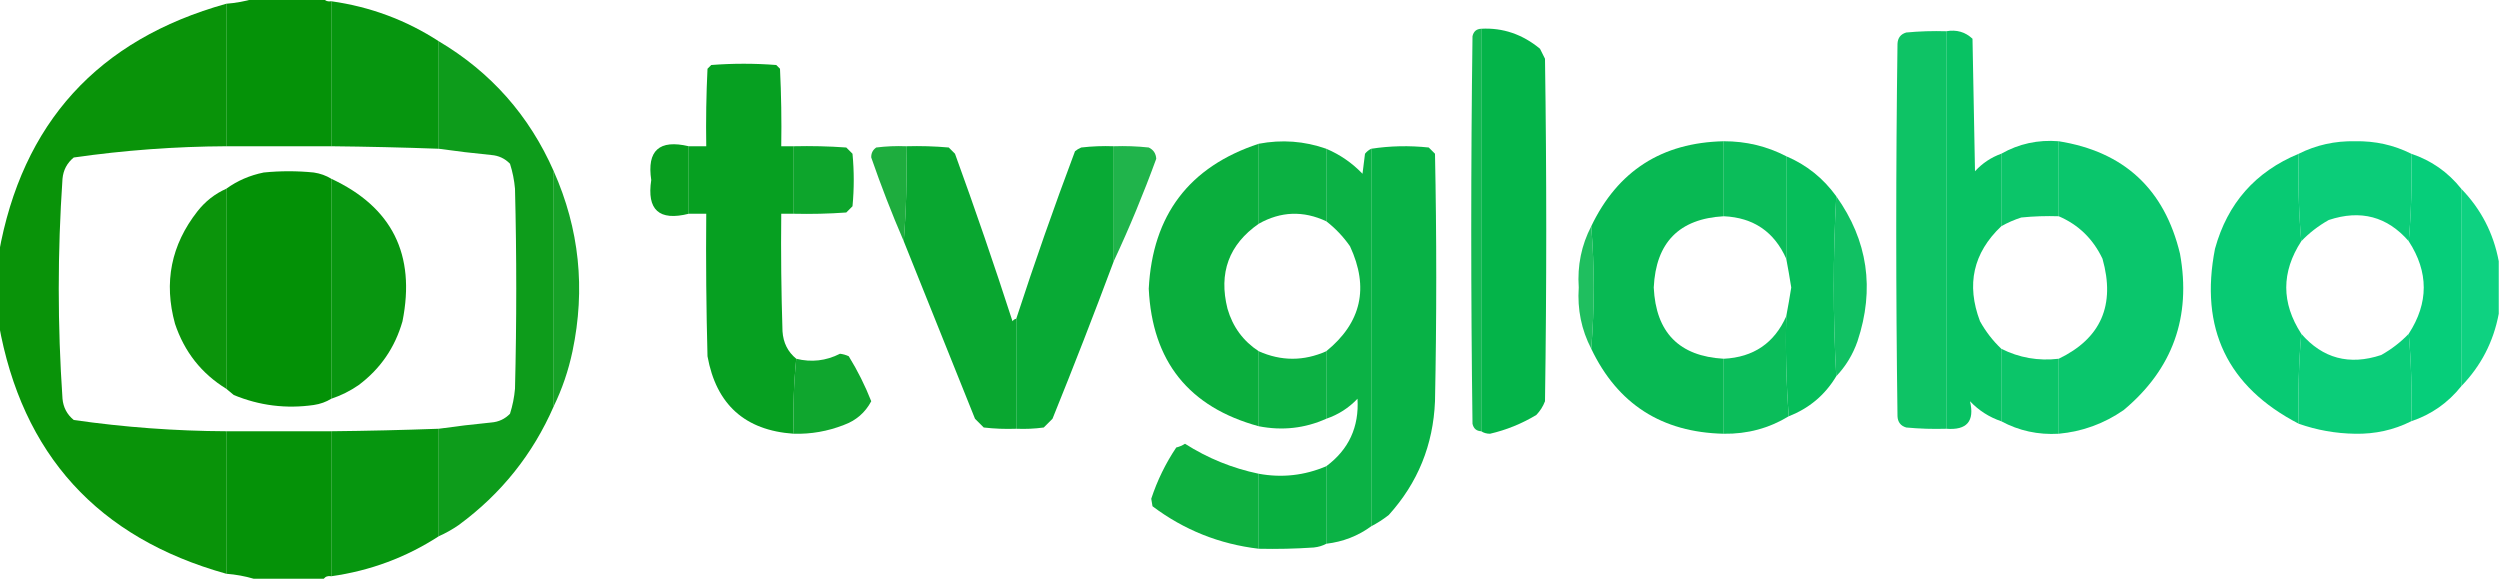
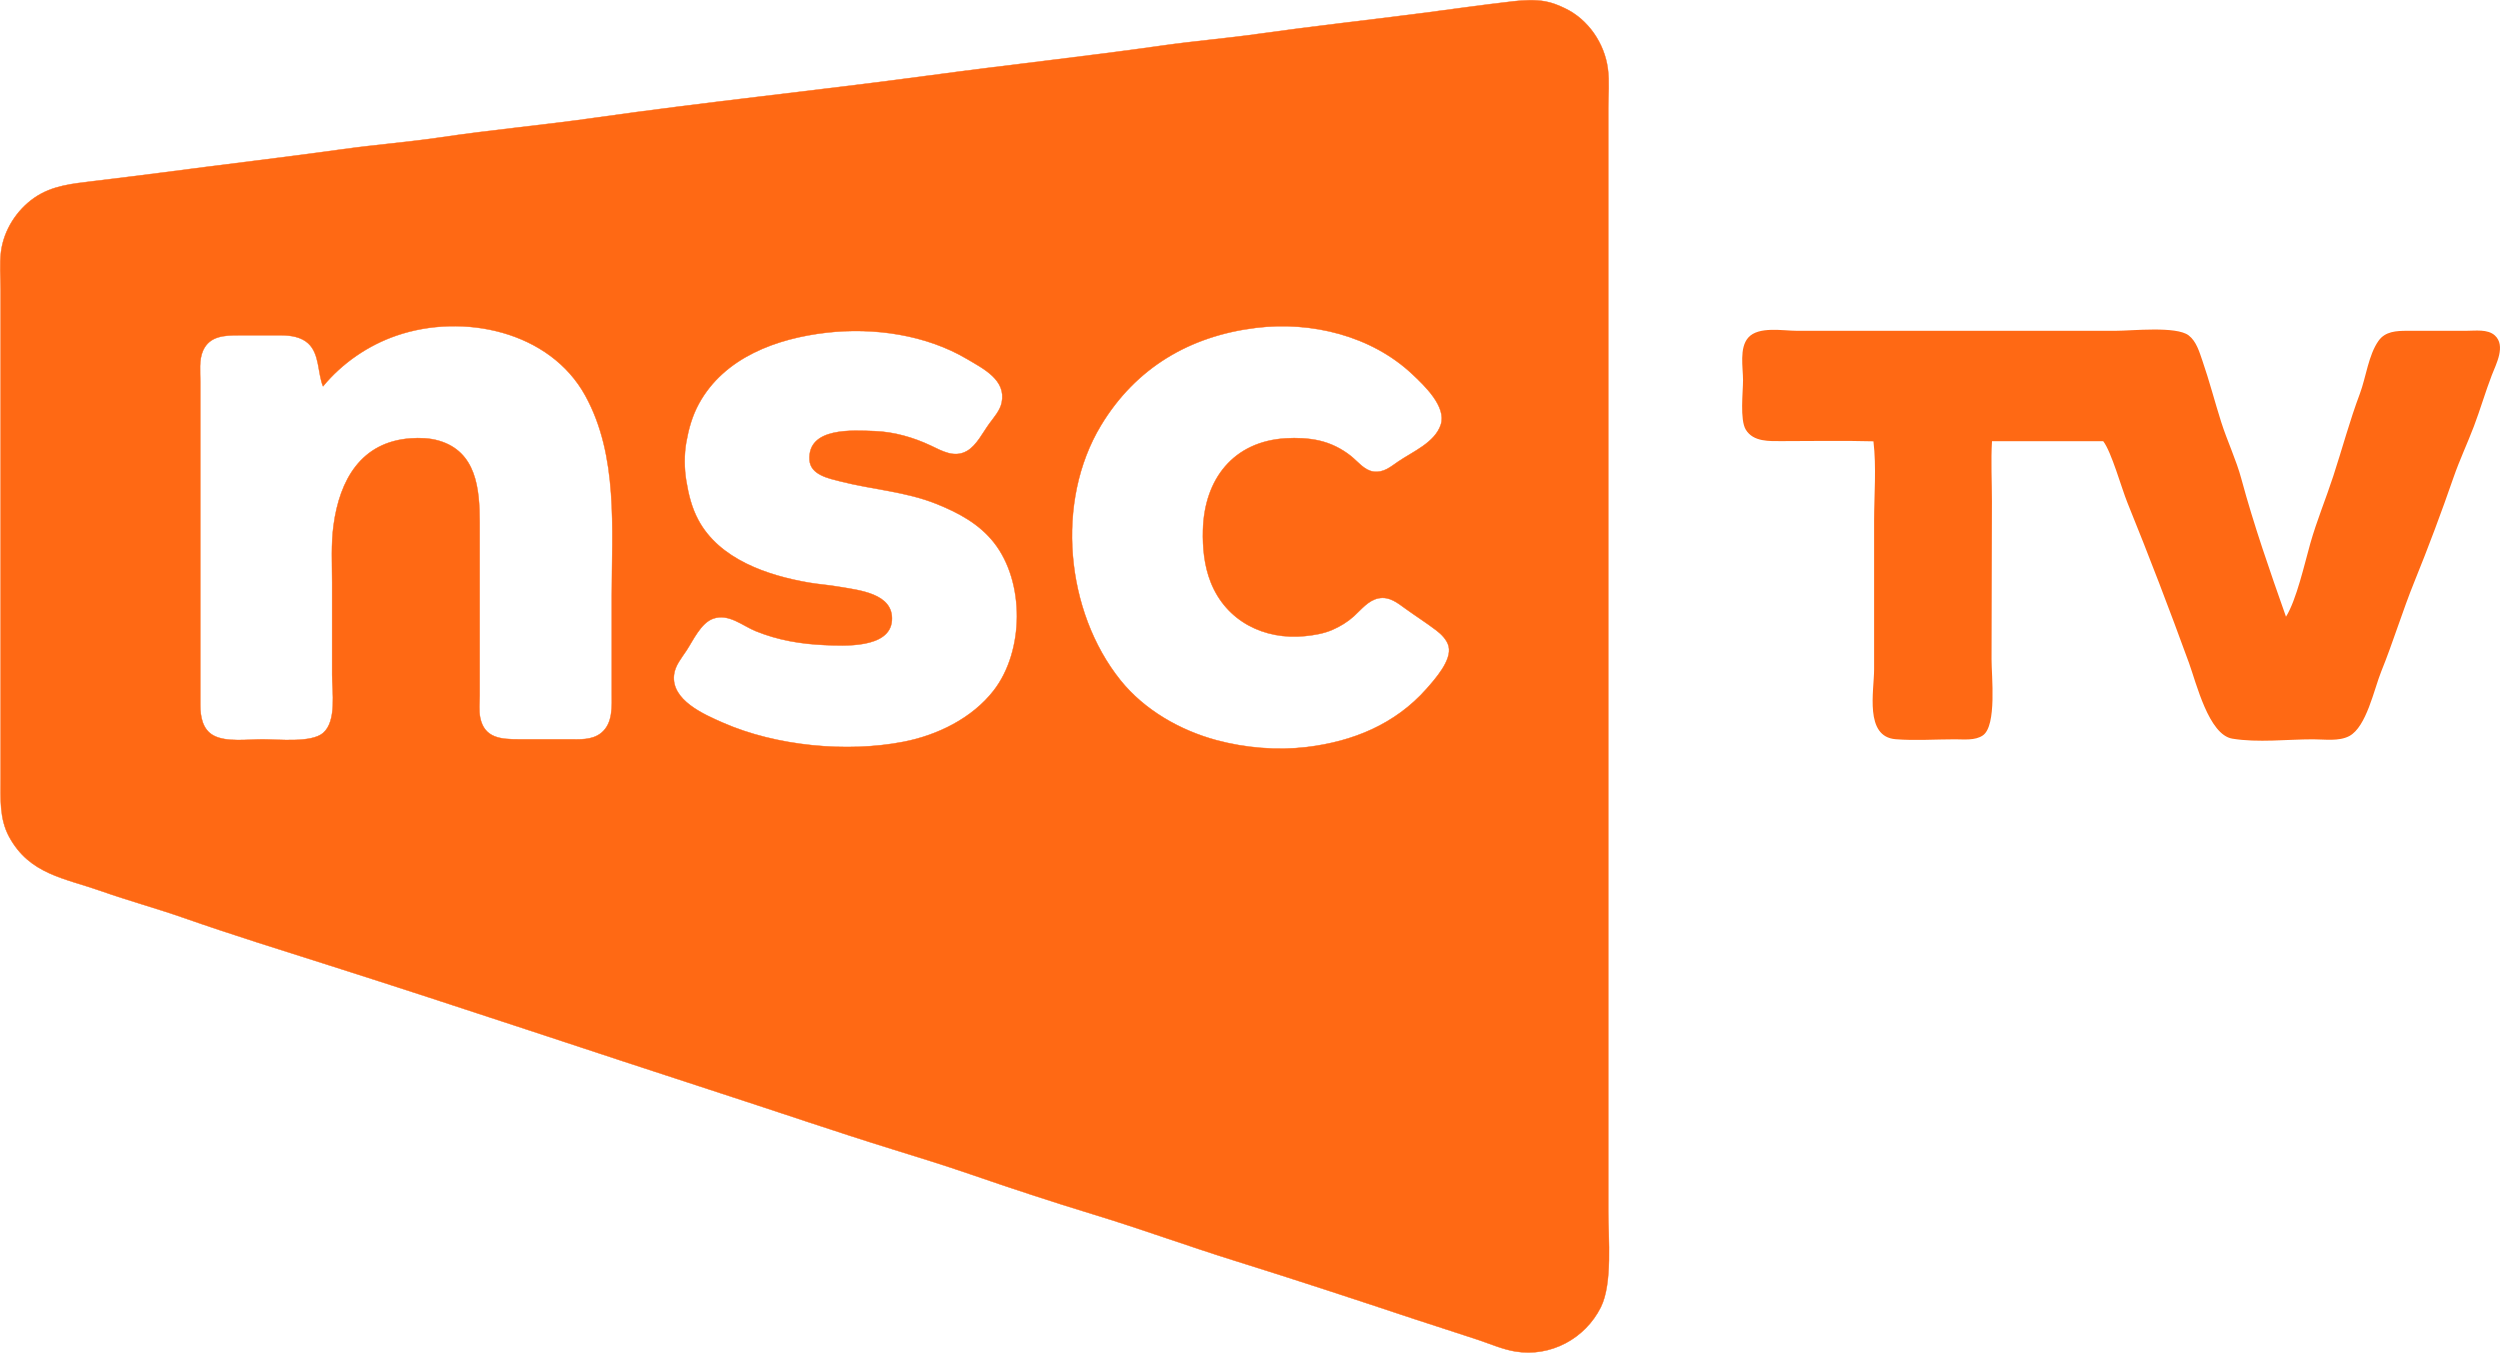
- <svg xmlns="http://www.w3.org/2000/svg" version="1.1" width="1000px" height="232px" style="shape-rendering:geometricPrecision; text-rendering:geometricPrecision; image-rendering:optimizeQuality; fill-rule:evenodd; clip-rule:evenodd">
-   <g>
-     <path style="opacity:0.977" fill="#009003" d="M 101.5,-0.5 C 110.833,-0.5 120.167,-0.5 129.5,-0.5C 130.209,0.404 131.209,0.737 132.5,0.5C 132.5,19.833 132.5,39.167 132.5,58.5C 118.5,58.5 104.5,58.5 90.5,58.5C 90.5,39.5 90.5,20.5 90.5,1.5C 94.36,1.192 98.026,0.525 101.5,-0.5 Z" />
-   </g>
-   <g>
-     <path style="opacity:0.975" fill="#009309" d="M 132.5,0.5 C 148.118,2.702 162.452,8.035 175.5,16.5C 175.5,30.833 175.5,45.167 175.5,59.5C 161.172,58.98 146.839,58.647 132.5,58.5C 132.5,39.167 132.5,19.833 132.5,0.5 Z" />
-   </g>
-   <g>
-     <path style="opacity:0.961" fill="#008f00" d="M 90.5,1.5 C 90.5,20.5 90.5,39.5 90.5,58.5C 70.05,58.599 49.717,60.099 29.5,63C 26.819,65.194 25.319,68.027 25,71.5C 23,100.833 23,130.167 25,159.5C 25.319,162.973 26.819,165.806 29.5,168C 49.717,170.901 70.05,172.401 90.5,172.5C 90.5,191.5 90.5,210.5 90.5,229.5C 39.142,215.149 8.809,181.815 -0.5,129.5C -0.5,120.167 -0.5,110.833 -0.5,101.5C 8.809,49.185 39.142,15.851 90.5,1.5 Z" />
-   </g>
-   <g>
-     <path style="opacity:0.983" fill="#00b346" d="M 592.5,172.5 C 592.5,118.833 592.5,65.167 592.5,11.5C 601.142,11.036 608.975,13.703 616,19.5C 616.667,20.833 617.333,22.167 618,23.5C 618.667,69.167 618.667,114.833 618,160.5C 617.208,162.587 616.041,164.421 614.5,166C 608.7,169.486 602.534,171.986 596,173.5C 594.615,173.486 593.449,173.152 592.5,172.5 Z" />
-   </g>
-   <g>
-     <path style="opacity:0.917" fill="#00b343" d="M 592.5,11.5 C 592.5,65.167 592.5,118.833 592.5,172.5C 590.589,172.426 589.422,171.426 589,169.5C 588.333,117.833 588.333,66.167 589,14.5C 589.422,12.574 590.589,11.574 592.5,11.5 Z" />
-   </g>
-   <g>
-     <path style="opacity:0.944" fill="#00bf5c" d="M 778.5,12.5 C 778.5,65.5 778.5,118.5 778.5,171.5C 773.156,171.666 767.823,171.499 762.5,171C 760.277,170.348 759.11,168.848 759,166.5C 758.333,116.833 758.333,67.167 759,17.5C 759.11,15.152 760.277,13.652 762.5,13C 767.823,12.501 773.156,12.334 778.5,12.5 Z" />
-   </g>
-   <g>
-     <path style="opacity:0.965" fill="#00c05e" d="M 778.5,12.5 C 782.603,11.769 786.103,12.769 789,15.5C 789.333,33.167 789.667,50.833 790,68.5C 792.956,65.278 796.456,62.944 800.5,61.5C 800.5,71.167 800.5,80.833 800.5,90.5C 789.274,101.171 786.441,113.837 792,128.5C 794.284,132.614 797.117,136.28 800.5,139.5C 800.5,149.167 800.5,158.833 800.5,168.5C 795.698,166.873 791.532,164.206 788,160.5C 789.908,168.5 786.741,172.167 778.5,171.5C 778.5,118.5 778.5,65.5 778.5,12.5 Z" />
-   </g>
-   <g>
-     <path style="opacity:0.949" fill="#00970f" d="M 175.5,16.5 C 196.367,28.875 211.701,46.209 221.5,68.5C 221.5,99.833 221.5,131.167 221.5,162.5C 213.129,181.711 200.462,197.545 183.5,210C 180.941,211.777 178.274,213.277 175.5,214.5C 175.5,200.167 175.5,185.833 175.5,171.5C 182.43,170.52 189.43,169.687 196.5,169C 199.458,168.771 201.958,167.604 204,165.5C 205.036,162.247 205.703,158.914 206,155.5C 206.667,128.833 206.667,102.167 206,75.5C 205.703,72.086 205.036,68.753 204,65.5C 201.958,63.396 199.458,62.229 196.5,62C 189.43,61.313 182.43,60.48 175.5,59.5C 175.5,45.167 175.5,30.833 175.5,16.5 Z" />
-   </g>
-   <g>
-     <path style="opacity:0.976" fill="#009e1c" d="M 317.5,58.5 C 317.5,67.5 317.5,76.5 317.5,85.5C 315.833,85.5 314.167,85.5 312.5,85.5C 312.333,101.17 312.5,116.837 313,132.5C 313.289,137.078 315.122,140.745 318.5,143.5C 317.506,153.319 317.173,163.319 317.5,173.5C 297.992,172.162 286.492,161.829 283,142.5C 282.5,123.503 282.333,104.503 282.5,85.5C 280.167,85.5 277.833,85.5 275.5,85.5C 275.5,76.5 275.5,67.5 275.5,58.5C 277.833,58.5 280.167,58.5 282.5,58.5C 282.334,48.161 282.5,37.828 283,27.5C 283.5,27 284,26.5 284.5,26C 293.167,25.333 301.833,25.333 310.5,26C 311,26.5 311.5,27 312,27.5C 312.5,37.828 312.666,48.161 312.5,58.5C 314.167,58.5 315.833,58.5 317.5,58.5 Z" />
-   </g>
-   <g>
-     <path style="opacity:0.957" fill="#00ad3a" d="M 530.5,59.5 C 530.5,69.167 530.5,78.833 530.5,88.5C 521.293,84.2 512.293,84.533 503.5,89.5C 503.5,78.833 503.5,68.167 503.5,57.5C 512.721,55.754 521.721,56.42 530.5,59.5 Z" />
-   </g>
-   <g>
-     <path style="opacity:0.967" fill="#00b74d" d="M 689.5,56.5 C 689.5,66.5 689.5,76.5 689.5,86.5C 671.678,87.49 662.345,96.99 661.5,115C 662.345,133.01 671.678,142.51 689.5,143.5C 689.5,153.5 689.5,163.5 689.5,173.5C 664.724,172.961 647.057,161.628 636.5,139.5C 637.833,123.167 637.833,106.833 636.5,90.5C 647.097,68.357 664.763,57.023 689.5,56.5 Z" />
-   </g>
-   <g>
-     <path style="opacity:0.954" fill="#00ba53" d="M 689.5,56.5 C 698.431,56.484 706.764,58.484 714.5,62.5C 714.5,76.167 714.5,89.833 714.5,103.5C 709.688,92.693 701.355,87.026 689.5,86.5C 689.5,76.5 689.5,66.5 689.5,56.5 Z" />
-   </g>
-   <g>
-     <path style="opacity:0.955" fill="#00c262" d="M 823.5,56.5 C 823.5,66.5 823.5,76.5 823.5,86.5C 818.489,86.334 813.489,86.501 808.5,87C 805.664,87.921 802.998,89.088 800.5,90.5C 800.5,80.833 800.5,71.167 800.5,61.5C 807.542,57.493 815.208,55.826 823.5,56.5 Z" />
-   </g>
-   <g>
-     <path style="opacity:0.959" fill="#00c466" d="M 823.5,56.5 C 849.64,60.668 865.807,75.668 872,101.5C 876.569,126.802 869.069,147.635 849.5,164C 841.669,169.444 833.002,172.61 823.5,173.5C 823.5,163.5 823.5,153.5 823.5,143.5C 840.385,135.369 846.219,122.036 841,103.5C 837.23,95.561 831.397,89.895 823.5,86.5C 823.5,76.5 823.5,66.5 823.5,56.5 Z" />
-   </g>
-   <g>
-     <path style="opacity:0.957" fill="#00cb73" d="M 964.5,61.5 C 964.828,73.345 964.495,85.012 963.5,96.5C 954.917,86.596 944.251,83.763 931.5,88C 927.338,90.346 923.671,93.179 920.5,96.5C 919.505,85.012 919.172,73.345 919.5,61.5C 926.466,58.004 933.966,56.337 942,56.5C 950.034,56.337 957.534,58.004 964.5,61.5 Z" />
-   </g>
-   <g>
-     <path style="opacity:0.96" fill="#00ab35" d="M 503.5,57.5 C 503.5,68.167 503.5,78.833 503.5,89.5C 491.557,97.817 487.39,109.15 491,123.5C 493.103,130.758 497.27,136.425 503.5,140.5C 503.5,150.5 503.5,160.5 503.5,170.5C 475.547,162.873 460.881,144.54 459.5,115.5C 461,86.019 475.667,66.686 503.5,57.5 Z" />
-   </g>
-   <g>
-     <path style="opacity:0.967" fill="#009b18" d="M 275.5,58.5 C 275.5,67.5 275.5,76.5 275.5,85.5C 263.656,88.486 258.656,83.986 260.5,72C 258.705,60.206 263.705,55.706 275.5,58.5 Z" />
-   </g>
-   <g>
-     <path style="opacity:0.948" fill="#00a021" d="M 317.5,58.5 C 324.508,58.334 331.508,58.5 338.5,59C 339.333,59.833 340.167,60.667 341,61.5C 341.667,68.5 341.667,75.5 341,82.5C 340.167,83.333 339.333,84.167 338.5,85C 331.508,85.5 324.508,85.666 317.5,85.5C 317.5,76.5 317.5,67.5 317.5,58.5 Z" />
-   </g>
-   <g>
-     <path style="opacity:0.88" fill="#00a224" d="M 362.5,58.5 C 362.829,71.344 362.495,84.011 361.5,96.5C 356.759,85.514 352.426,74.347 348.5,63C 348.439,61.289 349.106,59.956 350.5,59C 354.486,58.501 358.486,58.334 362.5,58.5 Z" />
-   </g>
-   <g>
-     <path style="opacity:0.964" fill="#00a428" d="M 362.5,58.5 C 368.176,58.334 373.843,58.501 379.5,59C 380.333,59.833 381.167,60.667 382,61.5C 390.065,83.695 397.732,106.028 405,128.5C 405.383,127.944 405.883,127.611 406.5,127.5C 406.5,142.167 406.5,156.833 406.5,171.5C 402.154,171.666 397.821,171.499 393.5,171C 392.333,169.833 391.167,168.667 390,167.5C 380.487,143.812 370.987,120.145 361.5,96.5C 362.495,84.011 362.829,71.344 362.5,58.5 Z" />
-   </g>
-   <g>
-     <path style="opacity:0.965" fill="#00a72e" d="M 445.5,58.5 C 445.5,73.833 445.5,89.167 445.5,104.5C 437.637,125.582 429.471,146.582 421,167.5C 419.833,168.667 418.667,169.833 417.5,171C 413.848,171.499 410.182,171.665 406.5,171.5C 406.5,156.833 406.5,142.167 406.5,127.5C 413.829,105.013 421.663,82.68 430,60.5C 430.75,59.874 431.584,59.374 432.5,59C 436.821,58.501 441.154,58.334 445.5,58.5 Z" />
-   </g>
-   <g>
-     <path style="opacity:0.873" fill="#00a931" d="M 445.5,58.5 C 450.179,58.334 454.845,58.501 459.5,59C 461.368,59.899 462.368,61.399 462.5,63.5C 457.395,77.504 451.728,91.171 445.5,104.5C 445.5,89.167 445.5,73.833 445.5,58.5 Z" />
-   </g>
-   <g>
-     <path style="opacity:0.968" fill="#00b040" d="M 548.5,210.5 C 548.5,160.167 548.5,109.833 548.5,59.5C 555.989,58.344 563.655,58.178 571.5,59C 572.333,59.833 573.167,60.667 574,61.5C 574.667,94.5 574.667,127.5 574,160.5C 573.288,177.989 567.121,193.155 555.5,206C 553.266,207.75 550.932,209.25 548.5,210.5 Z" />
-   </g>
-   <g>
-     <path style="opacity:0.957" fill="#00af3d" d="M 530.5,59.5 C 536.003,61.832 540.836,65.166 545,69.5C 545.333,66.833 545.667,64.167 546,61.5C 546.708,60.62 547.542,59.953 548.5,59.5C 548.5,109.833 548.5,160.167 548.5,210.5C 543.211,214.379 537.211,216.713 530.5,217.5C 530.5,207.167 530.5,196.833 530.5,186.5C 539.505,179.819 543.672,170.819 543,159.5C 539.468,163.206 535.302,165.873 530.5,167.5C 530.5,158.5 530.5,149.5 530.5,140.5C 544.554,129.077 547.72,115.077 540,98.5C 537.304,94.639 534.137,91.306 530.5,88.5C 530.5,78.833 530.5,69.167 530.5,59.5 Z" />
-   </g>
-   <g>
-     <path style="opacity:0.965" fill="#00c86e" d="M 919.5,61.5 C 919.172,73.345 919.505,85.012 920.5,96.5C 912.5,108.833 912.5,121.167 920.5,133.5C 919.505,145.322 919.172,157.322 919.5,169.5C 890.938,154.705 879.772,131.371 886,99.5C 891,81.337 902.167,68.67 919.5,61.5 Z" />
-   </g>
-   <g>
-     <path style="opacity:0.973" fill="#00cd77" d="M 964.5,61.5 C 972.528,64.184 979.194,68.851 984.5,75.5C 984.5,101.833 984.5,128.167 984.5,154.5C 979.192,161.146 972.526,165.813 964.5,168.5C 964.828,156.655 964.495,144.988 963.5,133.5C 971.5,121.167 971.5,108.833 963.5,96.5C 964.495,85.012 964.828,73.345 964.5,61.5 Z" />
-   </g>
-   <g>
-     <path style="opacity:0.976" fill="#00bc56" d="M 714.5,62.5 C 722.614,65.94 729.281,71.273 734.5,78.5C 733.173,102.598 733.173,126.598 734.5,150.5C 730,158 723.666,163.333 715.5,166.5C 714.504,153.344 714.171,140.01 714.5,126.5C 715.228,122.69 715.895,118.857 716.5,115C 715.895,111.143 715.228,107.31 714.5,103.5C 714.5,89.833 714.5,76.167 714.5,62.5 Z" />
-   </g>
-   <g>
-     <path style="opacity:0.988" fill="#009003" d="M 132.5,71.5 C 132.5,100.833 132.5,130.167 132.5,159.5C 130.438,160.776 128.104,161.61 125.5,162C 114.427,163.583 103.761,162.249 93.5,158C 92.429,157.148 91.429,156.315 90.5,155.5C 90.5,128.833 90.5,102.167 90.5,75.5C 94.922,72.296 99.922,70.129 105.5,69C 112.167,68.333 118.833,68.333 125.5,69C 128.104,69.39 130.438,70.224 132.5,71.5 Z" />
-   </g>
-   <g>
-     <path style="opacity:0.912" fill="#009913" d="M 221.5,68.5 C 231.742,91.549 234.242,115.549 229,140.5C 227.364,148.245 224.864,155.578 221.5,162.5C 221.5,131.167 221.5,99.833 221.5,68.5 Z" />
-   </g>
-   <g>
-     <path style="opacity:0.965" fill="#009308" d="M 132.5,71.5 C 156.829,82.824 166.329,101.824 161,128.5C 158.004,139.006 152.171,147.506 143.5,154C 140.09,156.372 136.423,158.205 132.5,159.5C 132.5,130.167 132.5,100.833 132.5,71.5 Z" />
-   </g>
-   <g>
-     <path style="opacity:0.955" fill="#008f00" d="M 90.5,75.5 C 90.5,102.167 90.5,128.833 90.5,155.5C 80.598,149.419 73.765,140.752 70,129.5C 65.441,112.957 68.441,97.957 79,84.5C 82.155,80.498 85.989,77.498 90.5,75.5 Z" />
-   </g>
-   <g>
-     <path style="opacity:0.944" fill="#00cf7a" d="M 984.5,75.5 C 992.41,83.653 997.41,93.32 999.5,104.5C 999.5,111.5 999.5,118.5 999.5,125.5C 997.41,136.68 992.41,146.346 984.5,154.5C 984.5,128.167 984.5,101.833 984.5,75.5 Z" />
-   </g>
-   <g>
-     <path style="opacity:0.93" fill="#00bd58" d="M 734.5,78.5 C 747.129,96.215 749.963,115.548 743,136.5C 741.129,141.845 738.296,146.511 734.5,150.5C 733.173,126.598 733.173,102.598 734.5,78.5 Z" />
-   </g>
-   <g>
-     <path style="opacity:0.876" fill="#00b649" d="M 636.5,90.5 C 637.833,106.833 637.833,123.167 636.5,139.5C 632.569,131.921 630.902,123.754 631.5,115C 630.902,106.246 632.569,98.079 636.5,90.5 Z" />
-   </g>
-   <g>
-     <path style="opacity:0.956" fill="#00ba53" d="M 714.5,126.5 C 714.171,140.01 714.504,153.344 715.5,166.5C 707.613,171.307 698.947,173.64 689.5,173.5C 689.5,163.5 689.5,153.5 689.5,143.5C 701.404,142.907 709.737,137.241 714.5,126.5 Z" />
-   </g>
-   <g>
-     <path style="opacity:0.957" fill="#00cb73" d="M 920.5,133.5 C 929.083,143.404 939.749,146.237 952.5,142C 956.662,139.654 960.329,136.821 963.5,133.5C 964.495,144.988 964.828,156.655 964.5,168.5C 957.534,171.996 950.034,173.663 942,173.5C 934.267,173.386 926.767,172.053 919.5,169.5C 919.172,157.322 919.505,145.322 920.5,133.5 Z" />
-   </g>
-   <g>
-     <path style="opacity:0.956" fill="#00c262" d="M 800.5,139.5 C 807.685,143.121 815.352,144.454 823.5,143.5C 823.5,153.5 823.5,163.5 823.5,173.5C 815.243,173.984 807.576,172.317 800.5,168.5C 800.5,158.833 800.5,149.167 800.5,139.5 Z" />
-   </g>
-   <g>
-     <path style="opacity:0.95" fill="#00ad3a" d="M 503.5,140.5 C 512.505,144.499 521.505,144.499 530.5,140.5C 530.5,149.5 530.5,158.5 530.5,167.5C 521.936,171.341 512.936,172.341 503.5,170.5C 503.5,160.5 503.5,150.5 503.5,140.5 Z" />
-   </g>
-   <g>
-     <path style="opacity:0.939" fill="#00a021" d="M 317.5,173.5 C 317.173,163.319 317.506,153.319 318.5,143.5C 324.552,145.015 330.385,144.348 336,141.5C 337.226,141.645 338.393,141.978 339.5,142.5C 343.027,148.221 346.027,154.221 348.5,160.5C 346.075,165.054 342.408,168.221 337.5,170C 331.068,172.52 324.401,173.686 317.5,173.5 Z" />
-   </g>
-   <g>
-     <path style="opacity:0.975" fill="#009309" d="M 175.5,171.5 C 175.5,185.833 175.5,200.167 175.5,214.5C 162.452,222.965 148.118,228.298 132.5,230.5C 132.5,211.167 132.5,191.833 132.5,172.5C 146.839,172.353 161.172,172.02 175.5,171.5 Z" />
-   </g>
-   <g>
-     <path style="opacity:0.977" fill="#009003" d="M 90.5,172.5 C 104.5,172.5 118.5,172.5 132.5,172.5C 132.5,191.833 132.5,211.167 132.5,230.5C 131.209,230.263 130.209,230.596 129.5,231.5C 120.167,231.5 110.833,231.5 101.5,231.5C 98.026,230.475 94.36,229.808 90.5,229.5C 90.5,210.5 90.5,191.5 90.5,172.5 Z" />
-   </g>
-   <g>
-     <path style="opacity:0.944" fill="#00ab35" d="M 503.5,189.5 C 503.5,199.5 503.5,209.5 503.5,219.5C 487.764,217.646 473.597,211.979 461,202.5C 460.833,201.5 460.667,200.5 460.5,199.5C 462.91,192.181 466.243,185.348 470.5,179C 471.766,178.691 472.933,178.191 474,177.5C 483.108,183.305 492.941,187.305 503.5,189.5 Z" />
-   </g>
-   <g>
-     <path style="opacity:0.965" fill="#00ad3a" d="M 530.5,186.5 C 530.5,196.833 530.5,207.167 530.5,217.5C 529.048,218.302 527.382,218.802 525.5,219C 518.174,219.5 510.841,219.666 503.5,219.5C 503.5,209.5 503.5,199.5 503.5,189.5C 512.789,191.198 521.789,190.198 530.5,186.5 Z" />
-   </g>
+ <svg xmlns="http://www.w3.org/2000/svg" viewBox="0 0 1570.785 849.925" width="1570.785" height="849.925" version="1.1" id="svg1" xml:space="preserve">
+   <defs id="defs1" />
+   <path d="m 950.868,0.832 c 6.63,-0.75 13.32,-1.13 19.93,0.03 4.39,0.77 8.44,2.43 12.44,4.34 14.61,6.95 24.85,21.93 26.98,37.86 1.09,8.1 0.27,16.78 0.27,24.95 0,12.67 0,25.33 0,38 0,10.33 0,20.67 0,31 0,12.67 0,25.33 0,38 0,153 0,306 0,459 0,42.33 0,84.67 0,127 0,16.99 2.76,45.39 -4.67,60.31 -9.9,19.84 -31.62,31.44 -53.67,27.82 -7.95,-1.31 -15.82,-4.76 -23.44,-7.32 -13.28,-4.45 -26.68,-8.6 -39.97,-13.03 -37.42,-12.44 -74.94,-24.82 -112.58,-36.56 -29.96,-9.34 -59.48,-20.18 -89.5,-29.31 -25.77,-7.85 -51.47,-16.34 -76.94,-25.12 -16.03,-5.53 -32.32,-10.58 -48.53,-15.59 -35.85,-11.08 -71.4,-23.32 -107.09,-34.9 -82.16,-26.68 -164.04,-54.32 -246.36,-80.51 -30.72,-9.78 -61.6,-19.34 -92.02,-30 -17.21,-6.04 -34.87,-10.83 -52.07,-16.91 -23.14,-8.18 -45.05,-10.48 -57.91,-34.14 -6.21,-11.42 -5.34,-24.2 -5.34,-36.74 0,-18.33 0,-36.67 0,-55 0,-72.33 0,-144.67 0,-217 0,-11.67 0,-23.33 0,-35 0,-7.86 -0.76,-16.16 0.26,-23.97 1.76,-13.51 9.86,-26.15 21.03,-33.84 11.26,-7.76 24.13,-8.79 37.27,-10.42 14.67,-1.82 29.33,-3.53 44,-5.48 37.64,-4.99 75.42,-9.37 113.03,-14.62 20.27,-2.82 40.69,-4.37 60.93,-7.38 32.13,-4.77 64.54,-7.69 96.71,-12.28 70.27,-10.01 140.94,-17.22 211.31,-26.73 48.29,-6.53 96.8,-11.75 145.05,-18.62 20.25,-2.88 40.67,-4.55 60.93,-7.42 33.93,-4.8 68.04,-8.52 102.04,-12.93 19.29,-2.5 38.58,-5.29 57.91,-7.49 z M 202.958,242.742 c -3.41,-8.44 -2.09,-20.27 -9.27,-26.95 -4.37,-4.08 -11.01,-5.1 -16.73,-5.12 -9,-0.04 -18,0 -27,0 -8.77,0 -18.21,0.35 -22.34,9.5 -2.7,5.98 -1.77,13.48 -1.77,19.84 0,12 0,24 0,36 0,43.33 0,86.67 0,130 0,12.33 -0.01,24.67 0,37 0.01,7.22 1.38,15.42 8.42,19.16 8.07,4.29 21.64,2.35 30.69,2.35 9.73,0 30.62,2.39 38.04,-3.97 8.68,-7.44 5.69,-26.13 5.69,-36.54 0,-19.33 0,-38.67 0,-58 0,-11.91 -0.71,-24.15 0.89,-35.98 3.83,-28.42 17.18,-52.34 48.38,-54.59 5.88,-0.42 12.02,-0.21 17.71,1.44 23.65,6.84 25.7,30.26 25.7,51.13 0,27.33 0,54.67 0,82 0,9 0,18 0,27 0,4.49 -0.55,9.41 0.33,13.83 2.59,13.05 13.24,13.68 24.26,13.68 10.33,0 20.67,0 31,0 7.08,0 15.01,0.73 20.88,-4.08 7.42,-6.1 6.56,-16.83 6.56,-25.43 0,-20.33 0,-40.67 0,-61 0,-41.74 4.19,-87.45 -16.58,-125.31 -22.36,-40.77 -76.89,-52.18 -118.62,-37.88 -17.89,6.13 -34.19,17.33 -46.24,31.92 z m 586.32,-36.78 c -41.67,5.1 -75.66,25.1 -97.52,61.32 -28.9,47.88 -22.32,116.98 12.26,160.13 14.97,18.67 37.44,31.49 60.29,37.65 18.02,4.86 38.06,6.58 56.64,4.35 29.02,-3.47 55.66,-14.34 75.33,-36.6 5.44,-6.16 16,-17.98 13.94,-26.62 -0.99,-4.14 -4.54,-7.67 -7.8,-10.14 -6.27,-4.77 -12.94,-9 -19.32,-13.61 -5.11,-3.69 -10.09,-7.83 -16.87,-6.54 -6.48,1.24 -10.98,7.14 -15.57,11.3 -3.94,3.57 -8.65,6.43 -13.52,8.54 -5.41,2.34 -11.41,3.33 -17.18,3.91 -25.61,2.58 -49.54,-9.29 -59.25,-33.87 -4.1,-10.38 -5.16,-21.67 -4.87,-32.74 0.83,-32.04 19.15,-55.71 52.12,-57.63 6.85,-0.4 14.08,-0.11 20.78,1.39 7.33,1.64 14.28,5.09 20.13,9.77 4.27,3.42 8.35,8.94 14.12,9.73 6.35,0.87 10.61,-2.93 15.49,-6.27 9.07,-6.21 23.07,-11.94 26.78,-23.18 3.75,-11.35 -10.33,-24.64 -17.9,-31.75 -25.74,-24.2 -63.44,-33.38 -98.08,-29.14 z m -269.91,3.04 c -31.17,3.58 -64.32,15.47 -80.26,44.7 -4.14,7.57 -6.42,15.73 -7.91,24.15 -1.37,7.67 -1.28,16.61 0,24.3 1.42,8.56 3.42,16.83 7.57,24.56 13.31,24.78 43.5,34.89 69.46,39.36 6.21,1.07 12.51,1.47 18.69,2.56 12.37,2.18 34.76,4.03 33.46,21.35 -1.31,17.55 -30.31,15.83 -42.42,15.3 -14.87,-0.66 -29.13,-3.06 -43.02,-8.69 -8.5,-3.44 -17.08,-11.32 -26.82,-7.9 -7.76,2.72 -12.62,13.74 -16.85,20.13 -3.1,4.69 -7.12,9.4 -7.78,15.19 -1.84,15.92 18.7,24.81 30.83,30.13 33.37,14.62 77.67,18.88 113.37,11.94 21.34,-4.14 43.14,-14.8 56.66,-32.23 19.17,-24.7 19.66,-68.15 0.18,-92.91 -9.27,-11.78 -22.14,-18.68 -35.78,-24.2 -19.54,-7.91 -40.6,-9.13 -60.77,-14.29 -7.27,-1.86 -18.78,-4.08 -19.35,-13.44 -1.26,-20.77 27.29,-18.62 41.14,-18.11 11.92,0.44 24.11,3.93 34.88,9 7.35,3.47 15.03,8.09 23.06,3.37 6.01,-3.54 9.86,-11.6 13.89,-17.09 2.93,-4 6.73,-8.19 7.78,-13.2 2.99,-14.21 -11.43,-21.27 -21.59,-27.3 -25.9,-15.39 -58.78,-20.08 -88.42,-16.68 z" fill="#ff6914" fill-rule="evenodd" stroke="#ff6914" stroke-width="0.25" stroke-linejoin="round" id="path1" />
+   <path id="path1-8" d="m 1353.165,207.051 c -9.212,0.025 -18.748,0.797 -23.951,0.797 h -119.52 -80.697 c -8.714,0 -24.084,-3.005 -30.541,4.281 -5.726,6.44 -3.285,18.789 -3.285,26.723 0,7.652 -2.075,24.847 1.742,31.121 4.747,7.784 14.789,7.186 22.756,7.186 19.137,0 38.308,-0.398 57.445,0.133 1.925,16.299 0.414,33.595 0.414,50.043 v 93.113 c 0,13.743 -6.208,42.439 13.543,44.016 12.249,0.979 24.963,0.051 37.262,0.051 5.543,0 12.681,0.896 17.527,-2.457 8.88,-6.158 5.428,-37.412 5.461,-47.818 0.1,-33.129 0.166,-66.24 0.232,-99.336 0.015,-12.548 -0.698,-25.163 0.049,-37.711 h 69.859 c 5.195,6.639 11.486,29.428 15.254,38.723 13.477,33.245 26.406,66.939 38.672,100.666 4.598,12.631 12.4,45.08 27.205,47.52 16.15,2.672 34.407,0.414 50.789,0.414 7.154,0 16.132,1.428 22.705,-2.041 10.789,-5.726 15.618,-29.56 20.033,-40.465 7.585,-18.706 13.362,-38.01 20.947,-56.699 8.797,-21.66 16.946,-43.469 24.598,-65.561 3.768,-10.822 8.647,-21.162 12.713,-31.867 4.033,-10.606 7.204,-21.611 11.287,-32.217 2.705,-7.021 8.896,-18.422 1.908,-24.879 -4.481,-4.133 -12.449,-2.938 -17.959,-2.938 -12.415,0 -24.829,-0.033 -37.244,0 -6.656,0.017 -13.661,0.33 -17.877,6.256 -6.357,8.913 -7.916,23.038 -11.75,33.246 -6.373,16.946 -11.021,34.39 -16.664,51.668 -4.631,14.241 -10.441,28.166 -14.508,42.523 -3.535,12.514 -8.696,35.518 -15.252,45.941 -10.025,-28.432 -20.199,-57.543 -28.033,-86.572 -3.253,-12.1 -8.913,-23.85 -12.697,-35.801 -4.05,-12.78 -7.386,-25.76 -11.768,-38.424 -1.909,-5.494 -3.785,-12.217 -8.649,-15.951 -3.909,-2.988 -12.796,-3.708 -22.008,-3.684 z" style="fill:#ff6914;fill-opacity:1" />
</svg>
